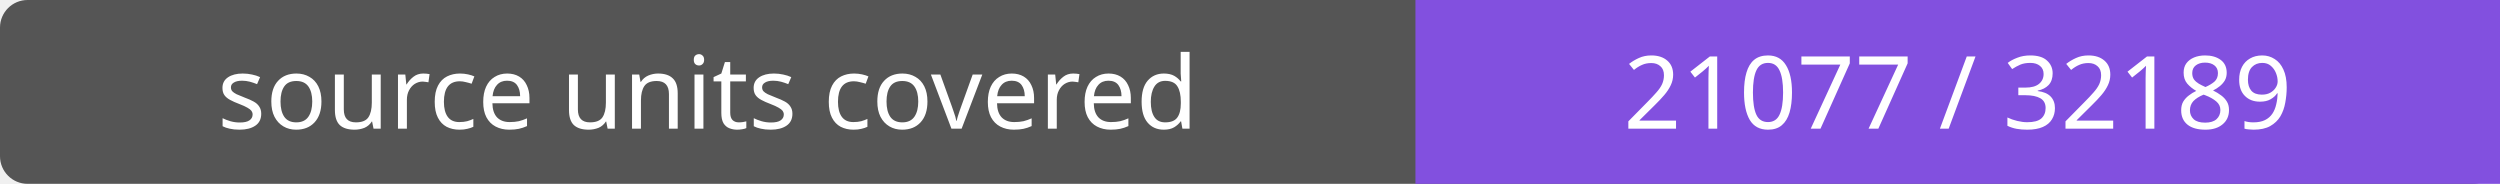
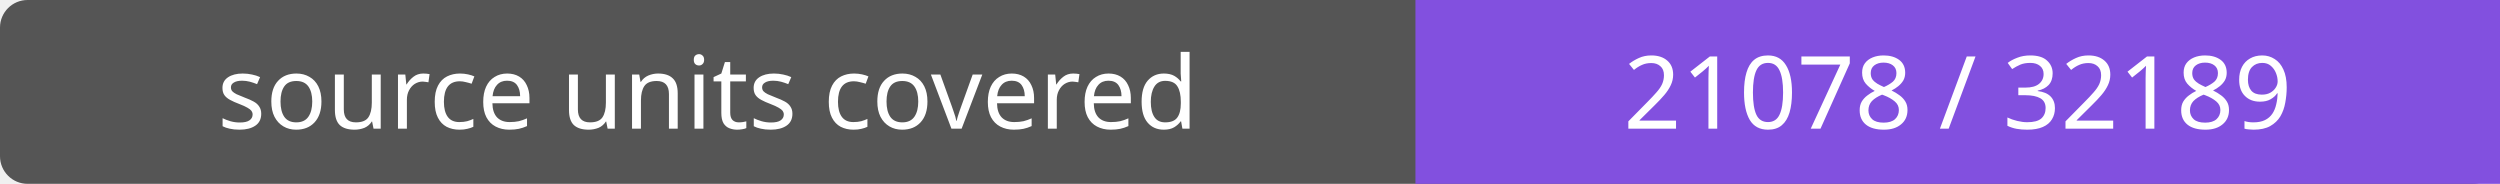
- <svg xmlns="http://www.w3.org/2000/svg" width="272" height="20" role="img" aria-label="source units covered: 21077 / 32189">
+ <svg xmlns="http://www.w3.org/2000/svg" width="272" height="20" role="img" aria-label="source units covered: 21078 / 32189">
  <rect width="272" height="20" rx="3" fill="#555" />
  <path fill="#8250df" d="M154 0h118v20H154z" />
  <g fill="#fff" text-anchor="middle" font-family="Verdana,sans-serif" font-size="11">
    <text x="77.0" y="14">source units covered</text>
-     <text x="213.0" y="14">21077 / 32189</text>
+     <text x="213.0" y="14">21078 / 32189</text>
  </g>
</svg>
